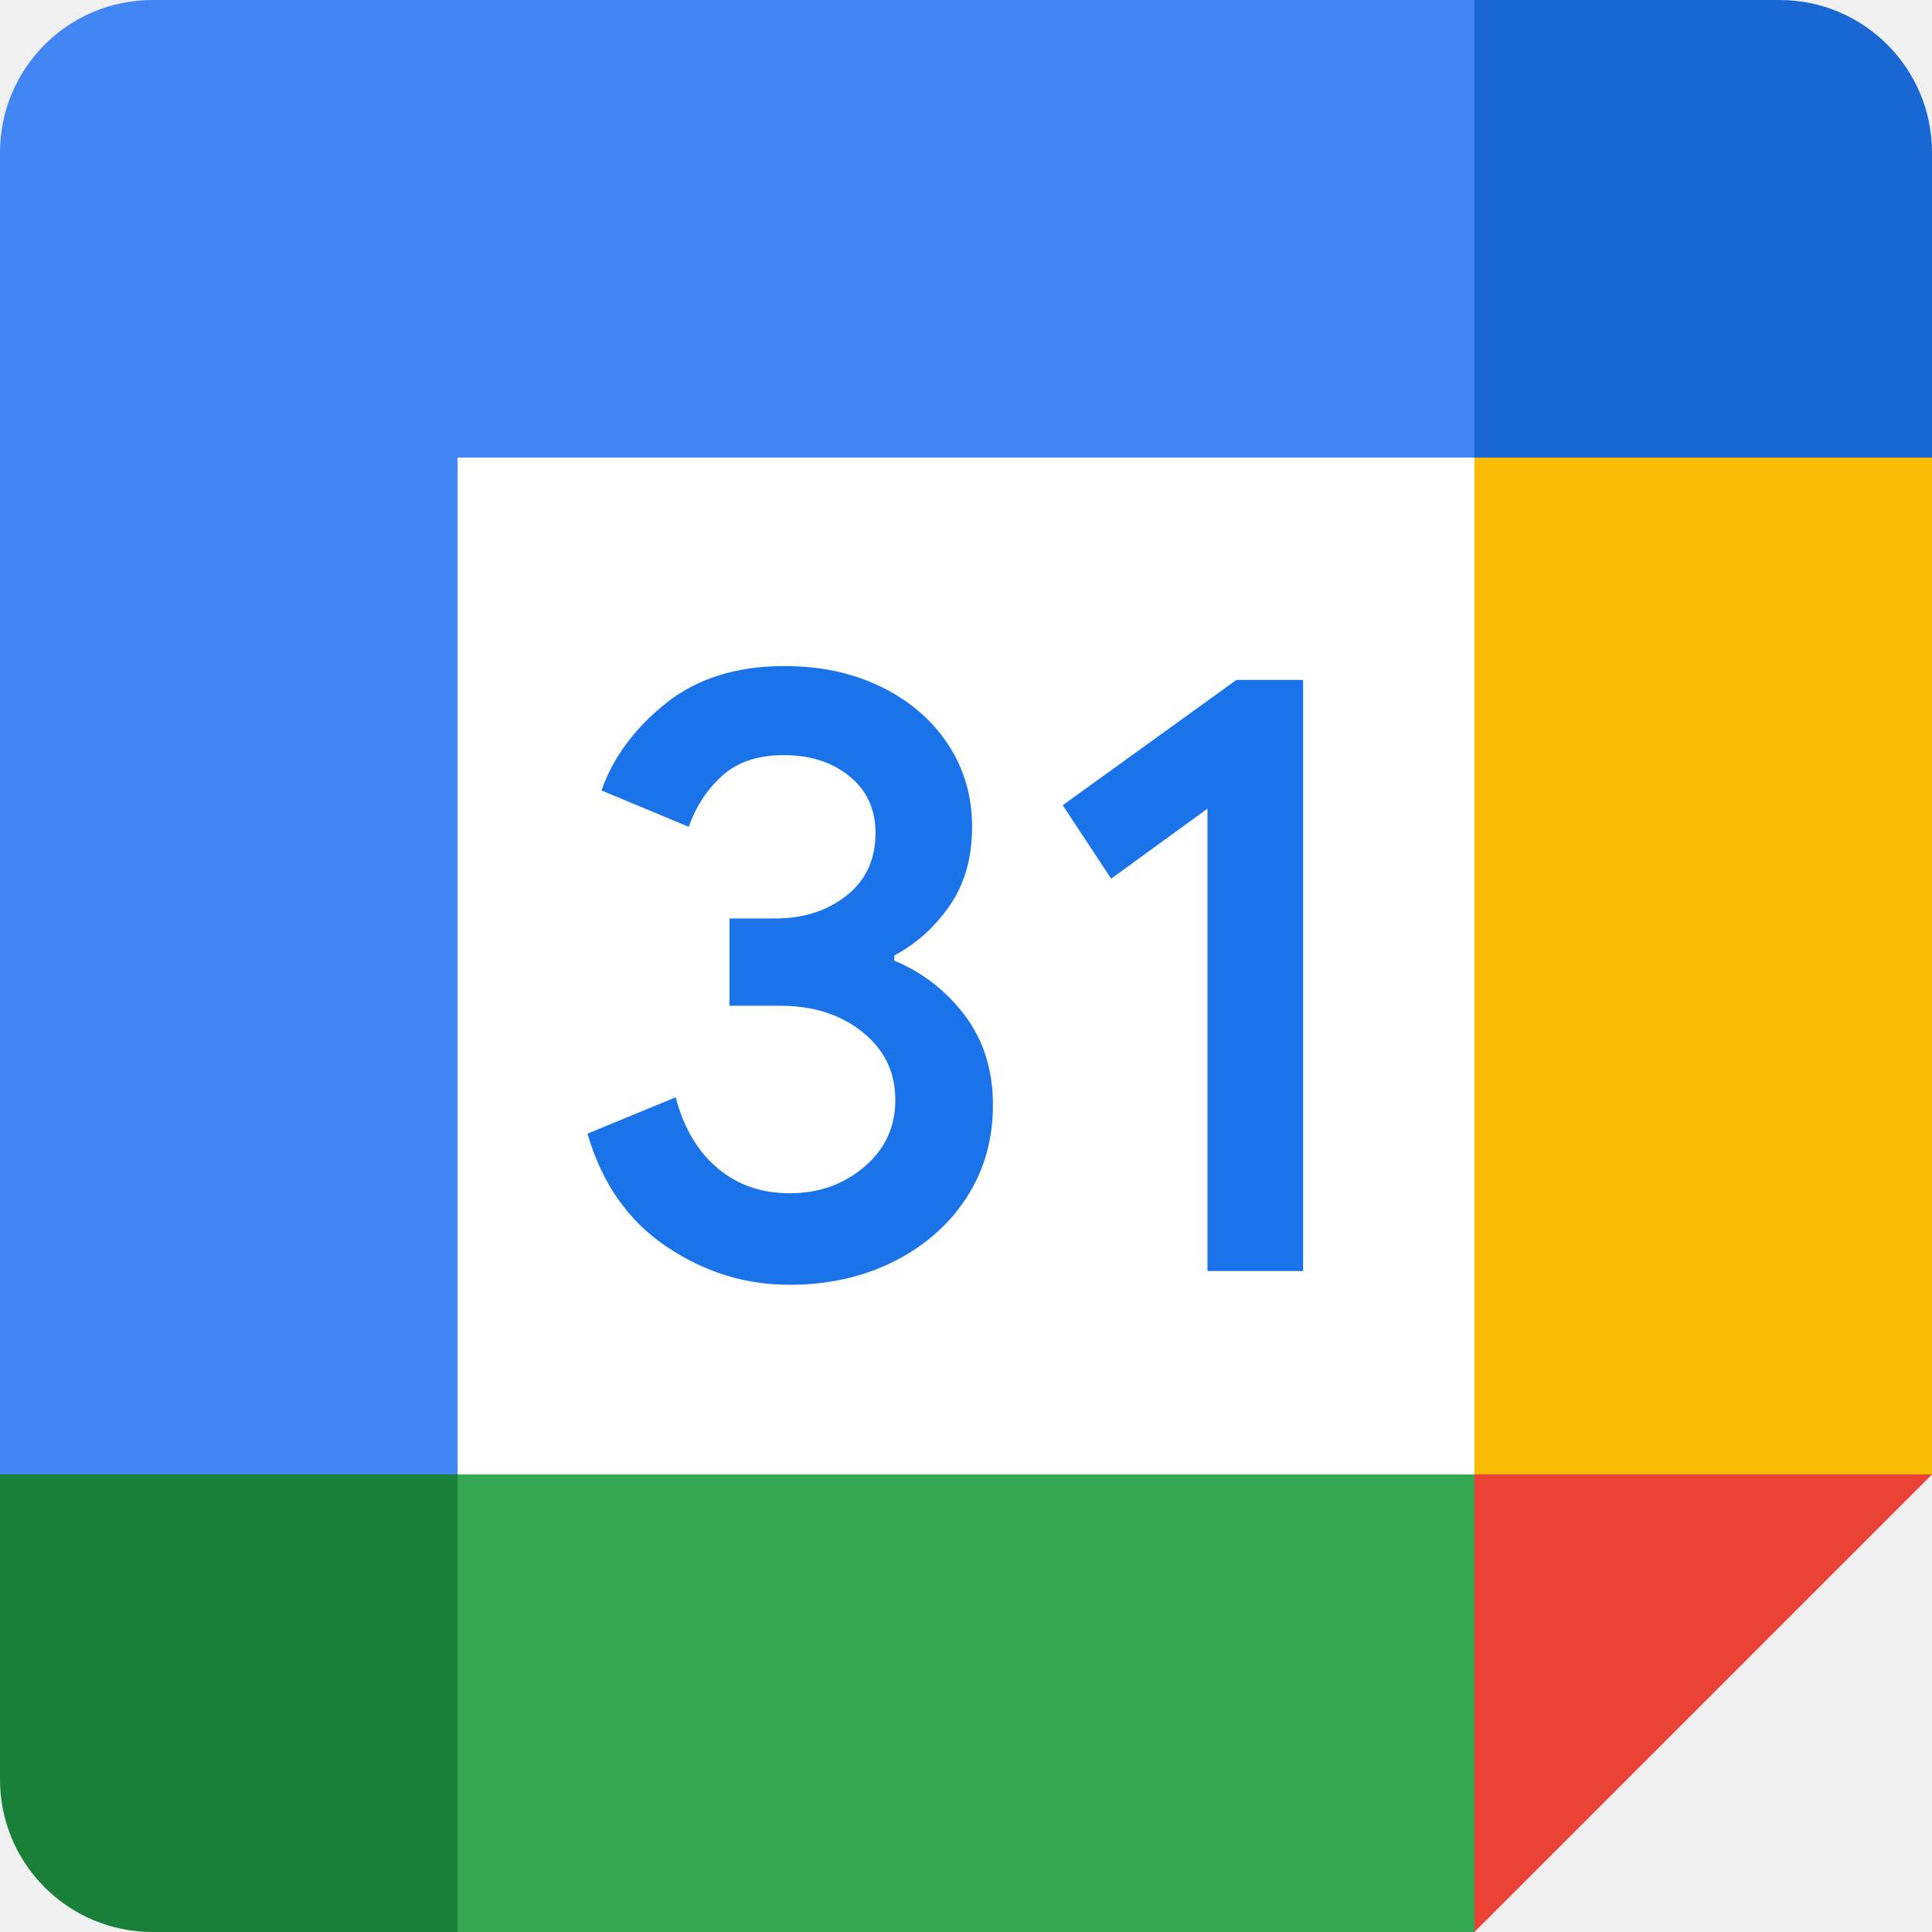
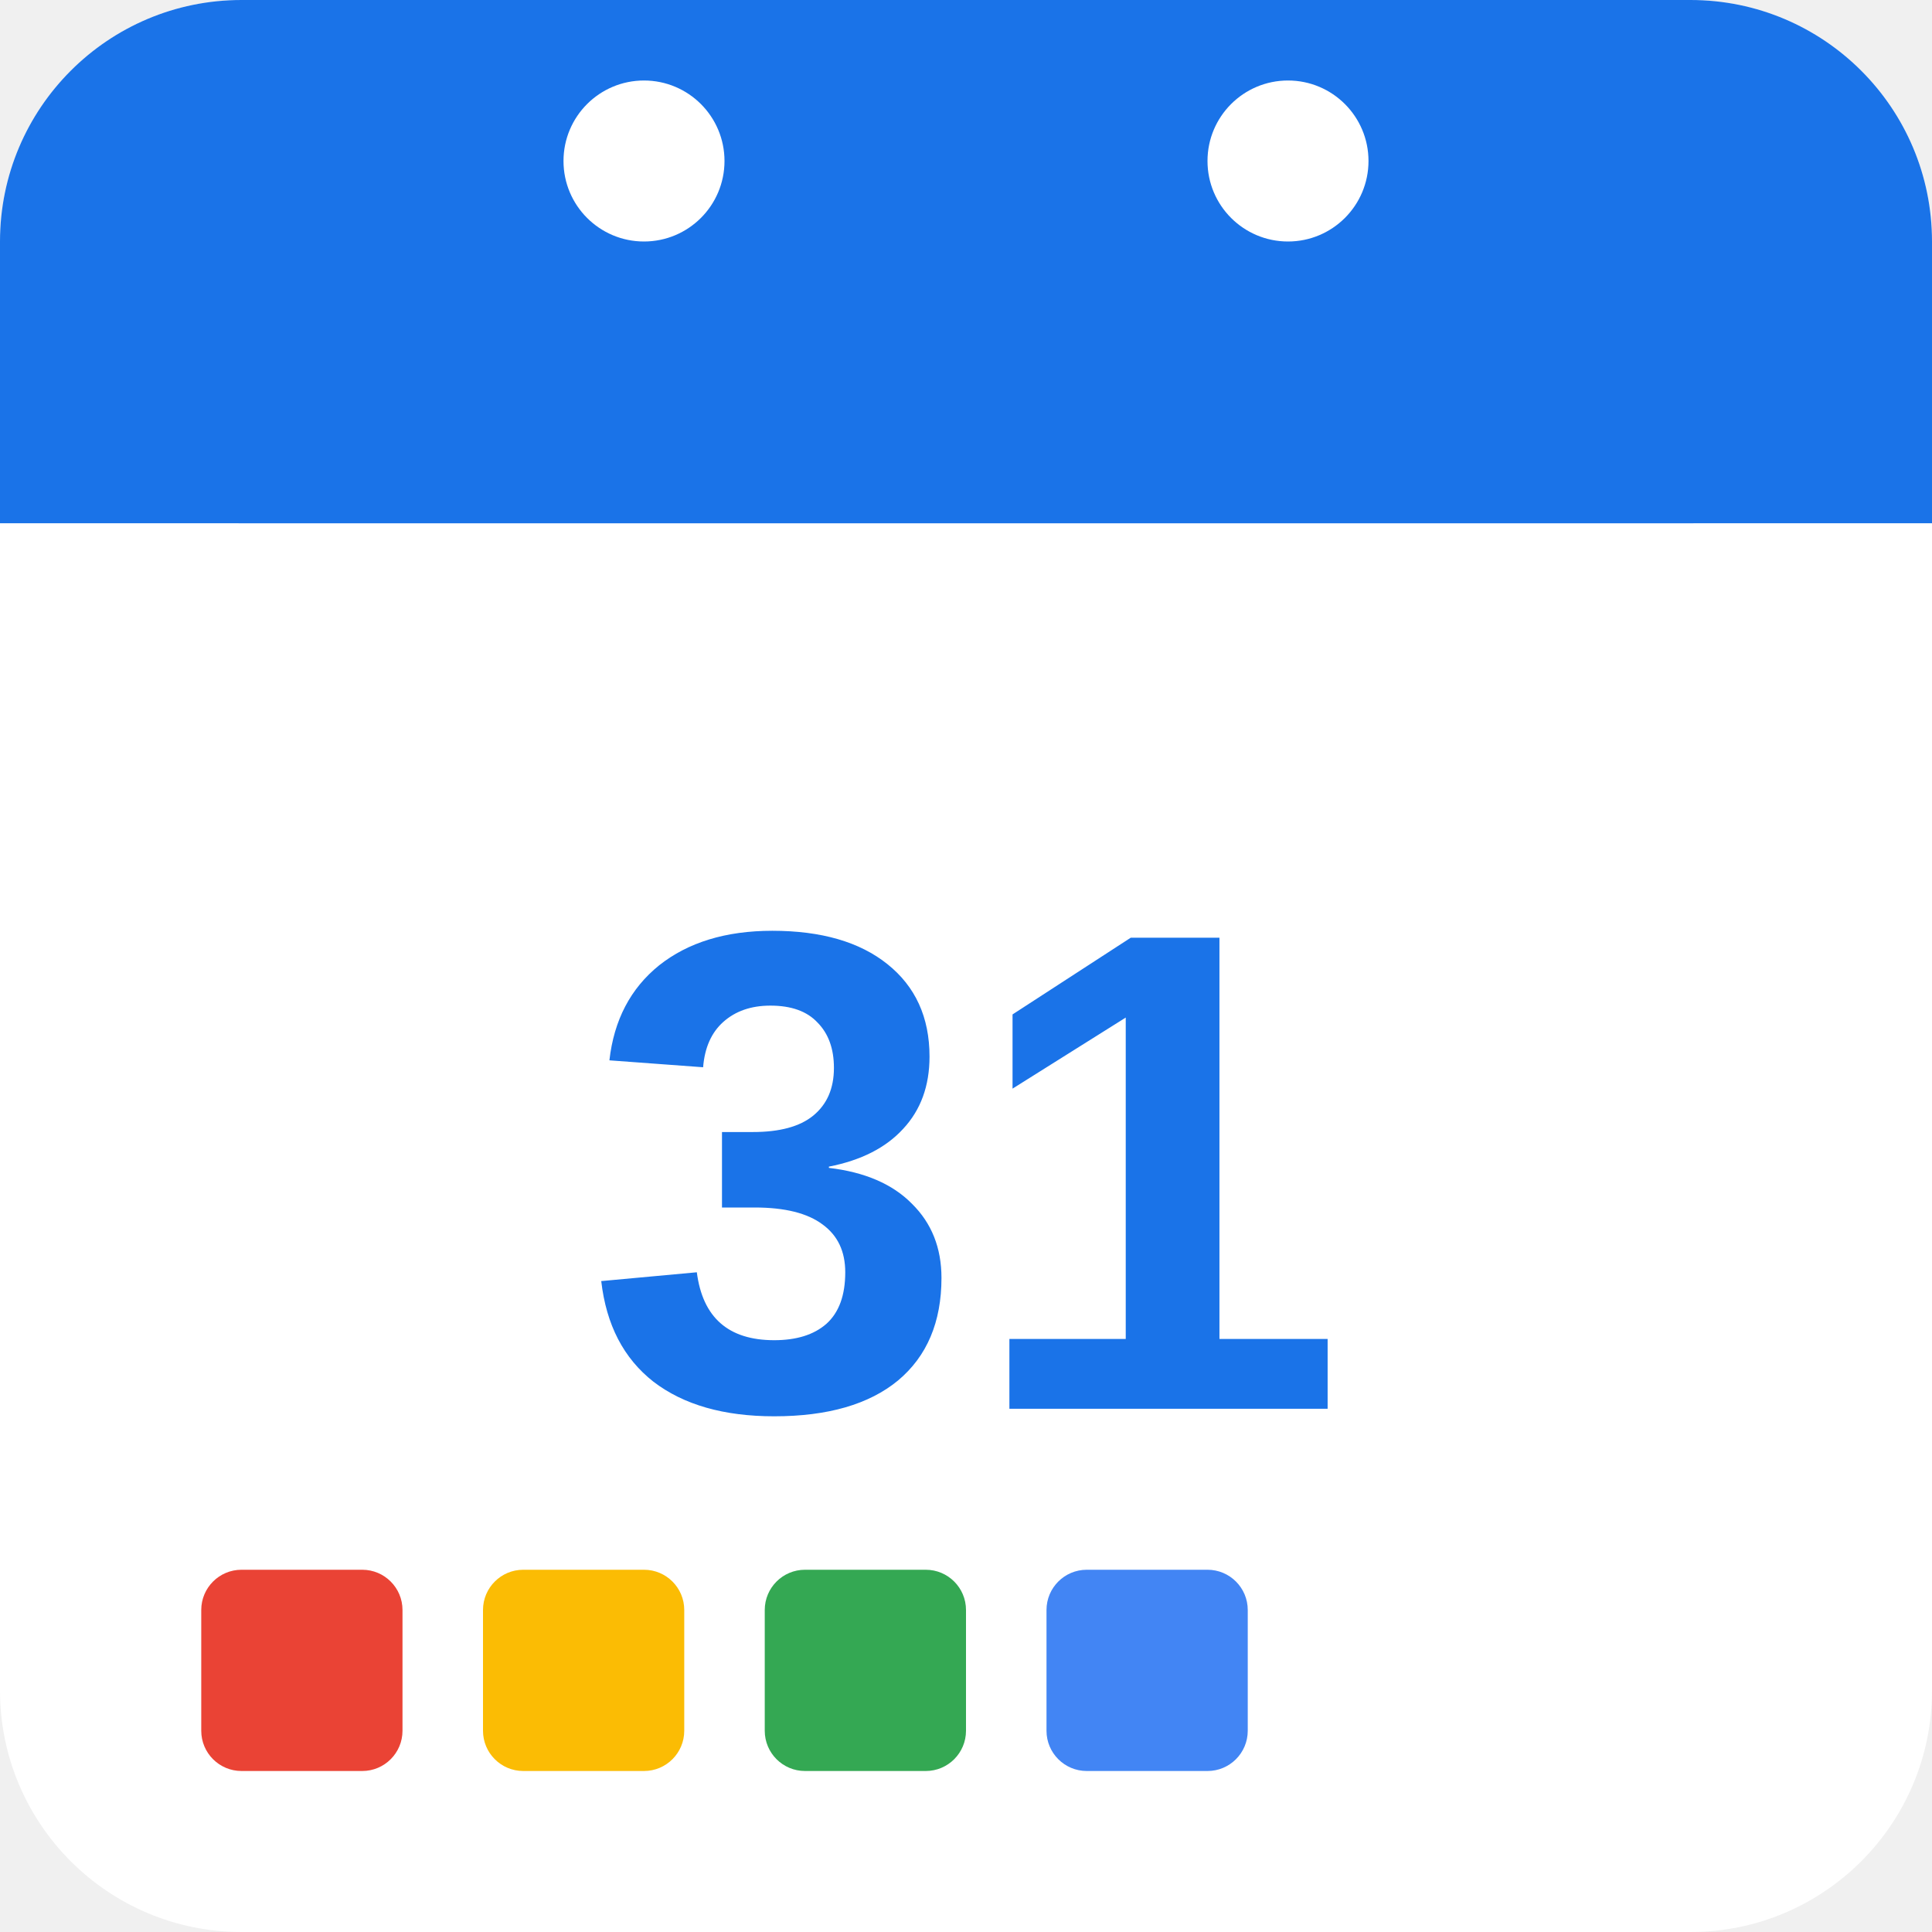
- <svg xmlns="http://www.w3.org/2000/svg" version="1.1" id="Livello_1" x="0px" y="0px" viewBox="0 0 200 200" enable-background="new 0 0 200 200" xml:space="preserve">
-   <g>
-     <g transform="translate(3.75 3.75)">
-       <path fill="#FFFFFF" d="M148.882,43.618l-47.368-5.263l-57.895,5.263L38.355,96.25l5.263,52.632l52.632,6.579l52.632-6.579    l5.263-53.947L148.882,43.618z" />
-       <path fill="#1A73E8" d="M65.211,125.276c-3.934-2.658-6.658-6.539-8.145-11.671l9.132-3.763c0.829,3.158,2.276,5.605,4.342,7.342    c2.053,1.737,4.553,2.592,7.474,2.592c2.987,0,5.553-0.908,7.697-2.724s3.224-4.132,3.224-6.934c0-2.868-1.132-5.211-3.395-7.026    s-5.105-2.724-8.5-2.724h-5.276v-9.039H76.5c2.921,0,5.382-0.789,7.382-2.368c2-1.579,3-3.737,3-6.487    c0-2.447-0.895-4.395-2.684-5.855s-4.053-2.197-6.803-2.197c-2.684,0-4.816,0.711-6.395,2.145s-2.724,3.197-3.447,5.276    l-9.039-3.763c1.197-3.395,3.395-6.395,6.618-8.987c3.224-2.592,7.342-3.895,12.342-3.895c3.697,0,7.026,0.711,9.974,2.145    c2.947,1.434,5.263,3.421,6.934,5.947c1.671,2.539,2.5,5.382,2.5,8.539c0,3.224-0.776,5.947-2.329,8.184    c-1.553,2.237-3.461,3.947-5.724,5.145v0.539c2.987,1.25,5.421,3.158,7.342,5.724c1.908,2.566,2.868,5.632,2.868,9.211    s-0.908,6.776-2.724,9.579c-1.816,2.803-4.329,5.013-7.513,6.618c-3.197,1.605-6.789,2.421-10.776,2.421    C73.408,129.263,69.145,127.934,65.211,125.276z" />
-       <path fill="#1A73E8" d="M121.25,79.961l-9.974,7.25l-5.013-7.605l17.987-12.974h6.895v61.197h-9.895L121.25,79.961z" />
-       <path fill="#EA4335" d="M148.882,196.25l47.368-47.368l-23.684-10.526l-23.684,10.526l-10.526,23.684L148.882,196.25z" />
-       <path fill="#34A853" d="M33.092,172.566l10.526,23.684h105.263v-47.368H43.618L33.092,172.566z" />
-       <path fill="#4285F4" d="M12.039-3.75C3.316-3.75-3.75,3.316-3.75,12.039v136.842l23.684,10.526l23.684-10.526V43.618h105.263    l10.526-23.684L148.882-3.75H12.039z" />
-       <path fill="#188038" d="M-3.75,148.882v31.579c0,8.724,7.066,15.789,15.789,15.789h31.579v-47.368H-3.75z" />
-       <path fill="#FBBC04" d="M148.882,43.618v105.263h47.368V43.618l-23.684-10.526L148.882,43.618z" />
-       <path fill="#1967D2" d="M196.25,43.618V12.039c0-8.724-7.066-15.789-15.789-15.789h-31.579v47.368H196.25z" />
-     </g>
-   </g>
+ <svg xmlns="http://www.w3.org/2000/svg" viewBox="0 0 48 48">
+   <rect width="48" height="48" rx="6" fill="white" />
+   <rect x="0" y="0" width="48" height="13" rx="6" fill="#1A73E8" />
+   <rect x="0" y="7" width="48" height="6" fill="#1A73E8" />
+   <circle cx="16" cy="4" r="2" fill="white" />
+   <circle cx="32" cy="4" r="2" fill="white" />
+   <text x="24" y="35" text-anchor="middle" font-family="-apple-system, Arial, sans-serif" font-size="17" font-weight="700" fill="#1A73E8">31</text>
+   <rect x="5" y="39" width="5" height="5" rx="1" fill="#EA4335" />
+   <rect x="12" y="39" width="5" height="5" rx="1" fill="#FBBC04" />
+   <rect x="19" y="39" width="5" height="5" rx="1" fill="#34A853" />
+   <rect x="26" y="39" width="5" height="5" rx="1" fill="#4285F4" />
</svg>
